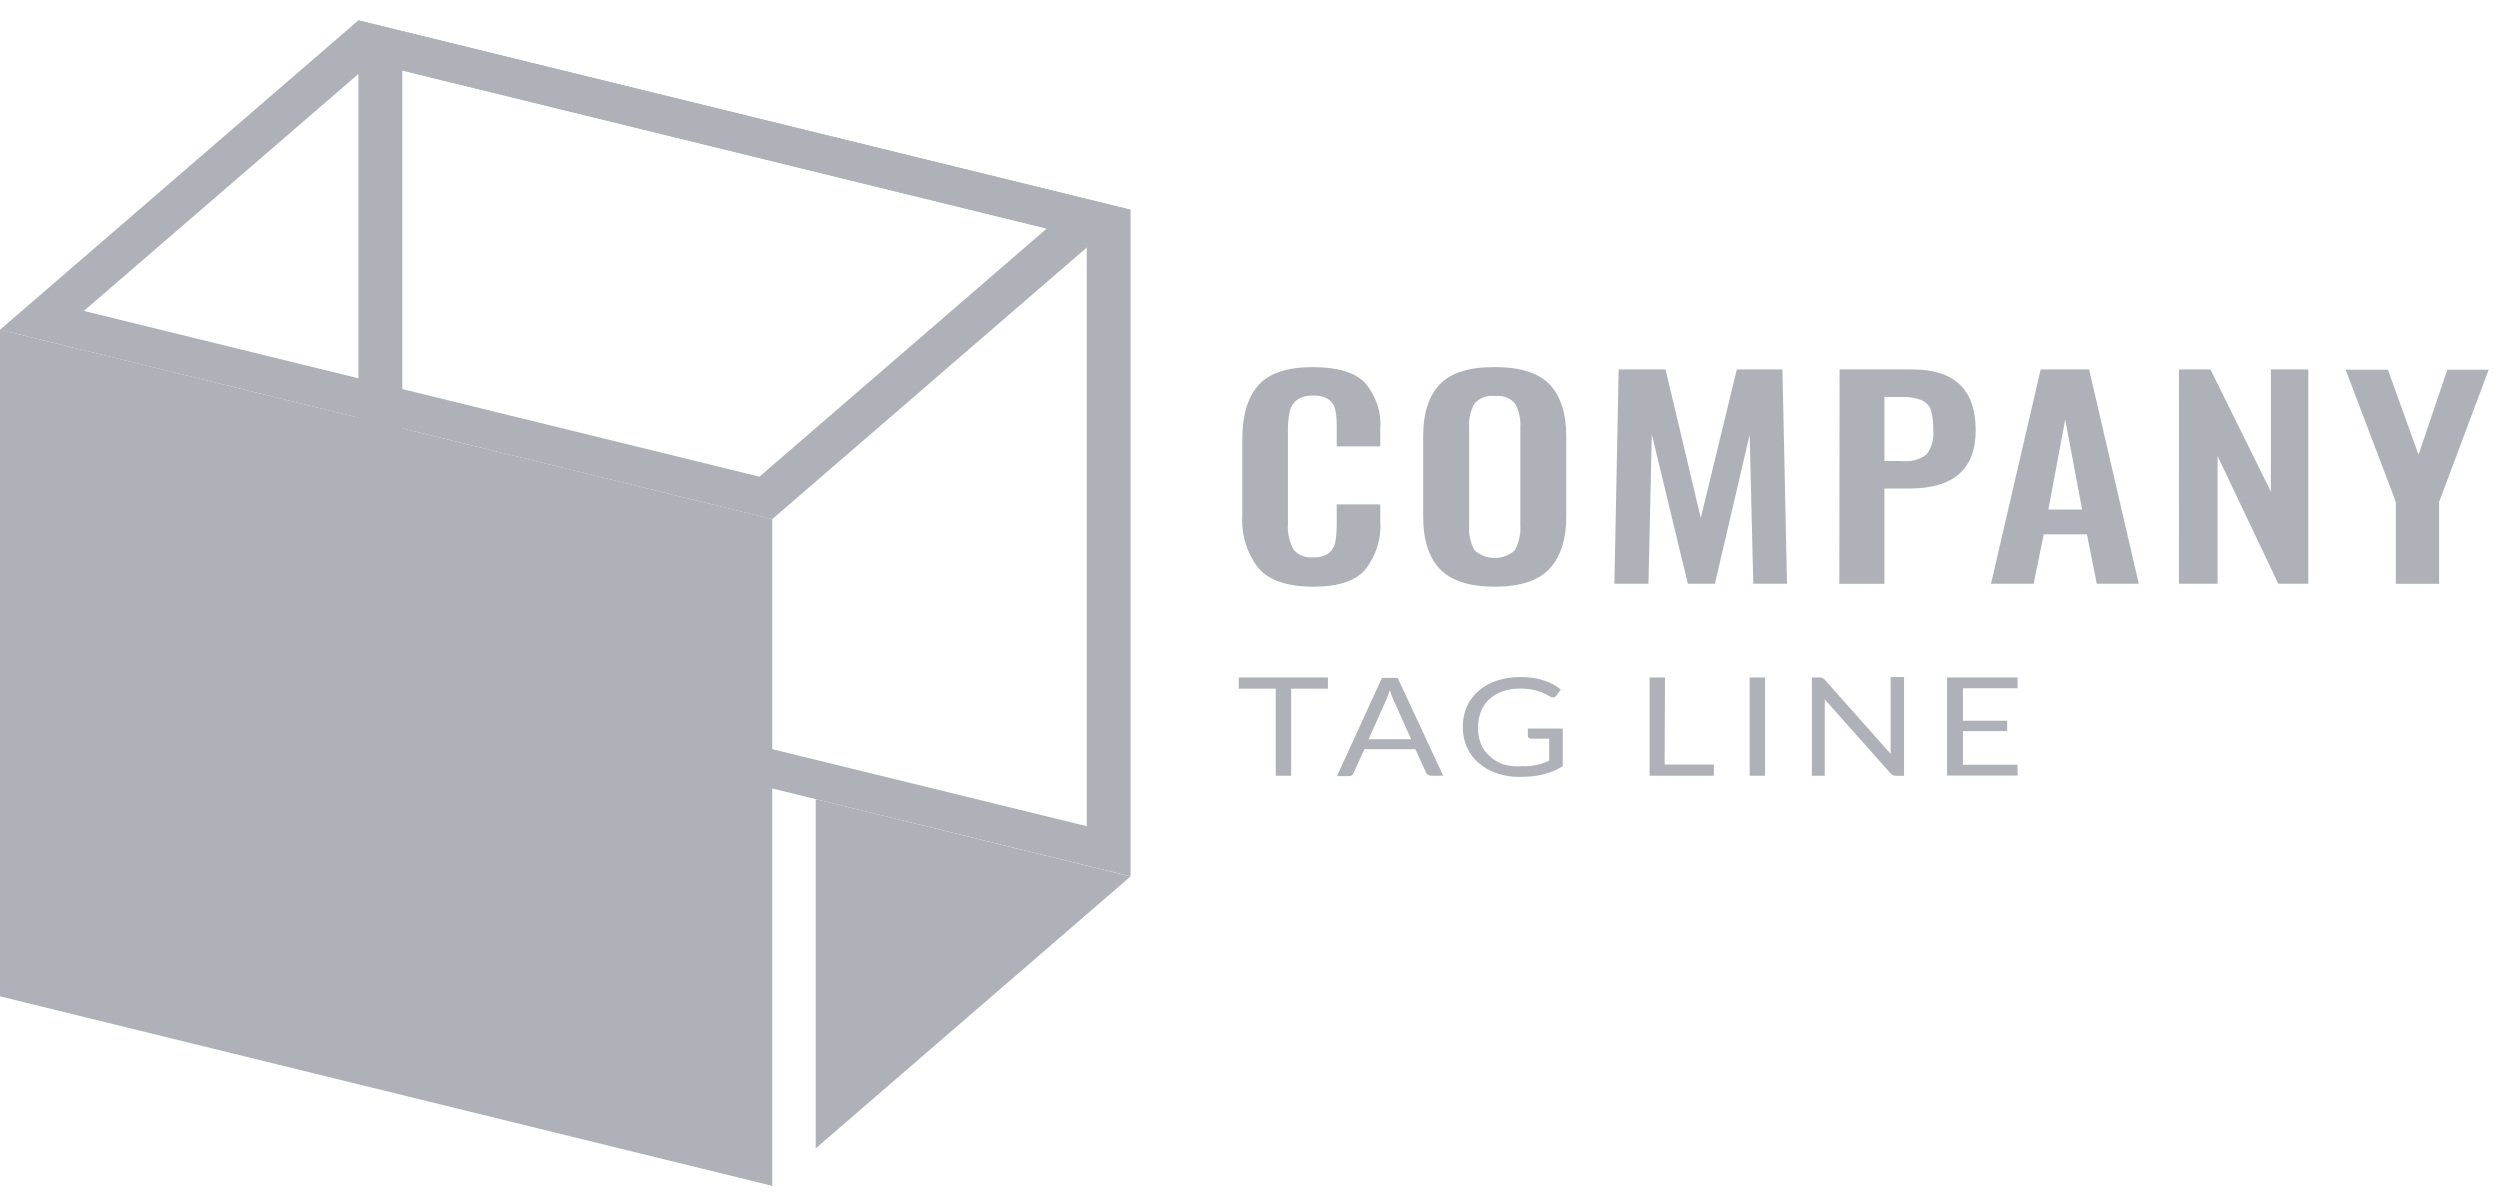
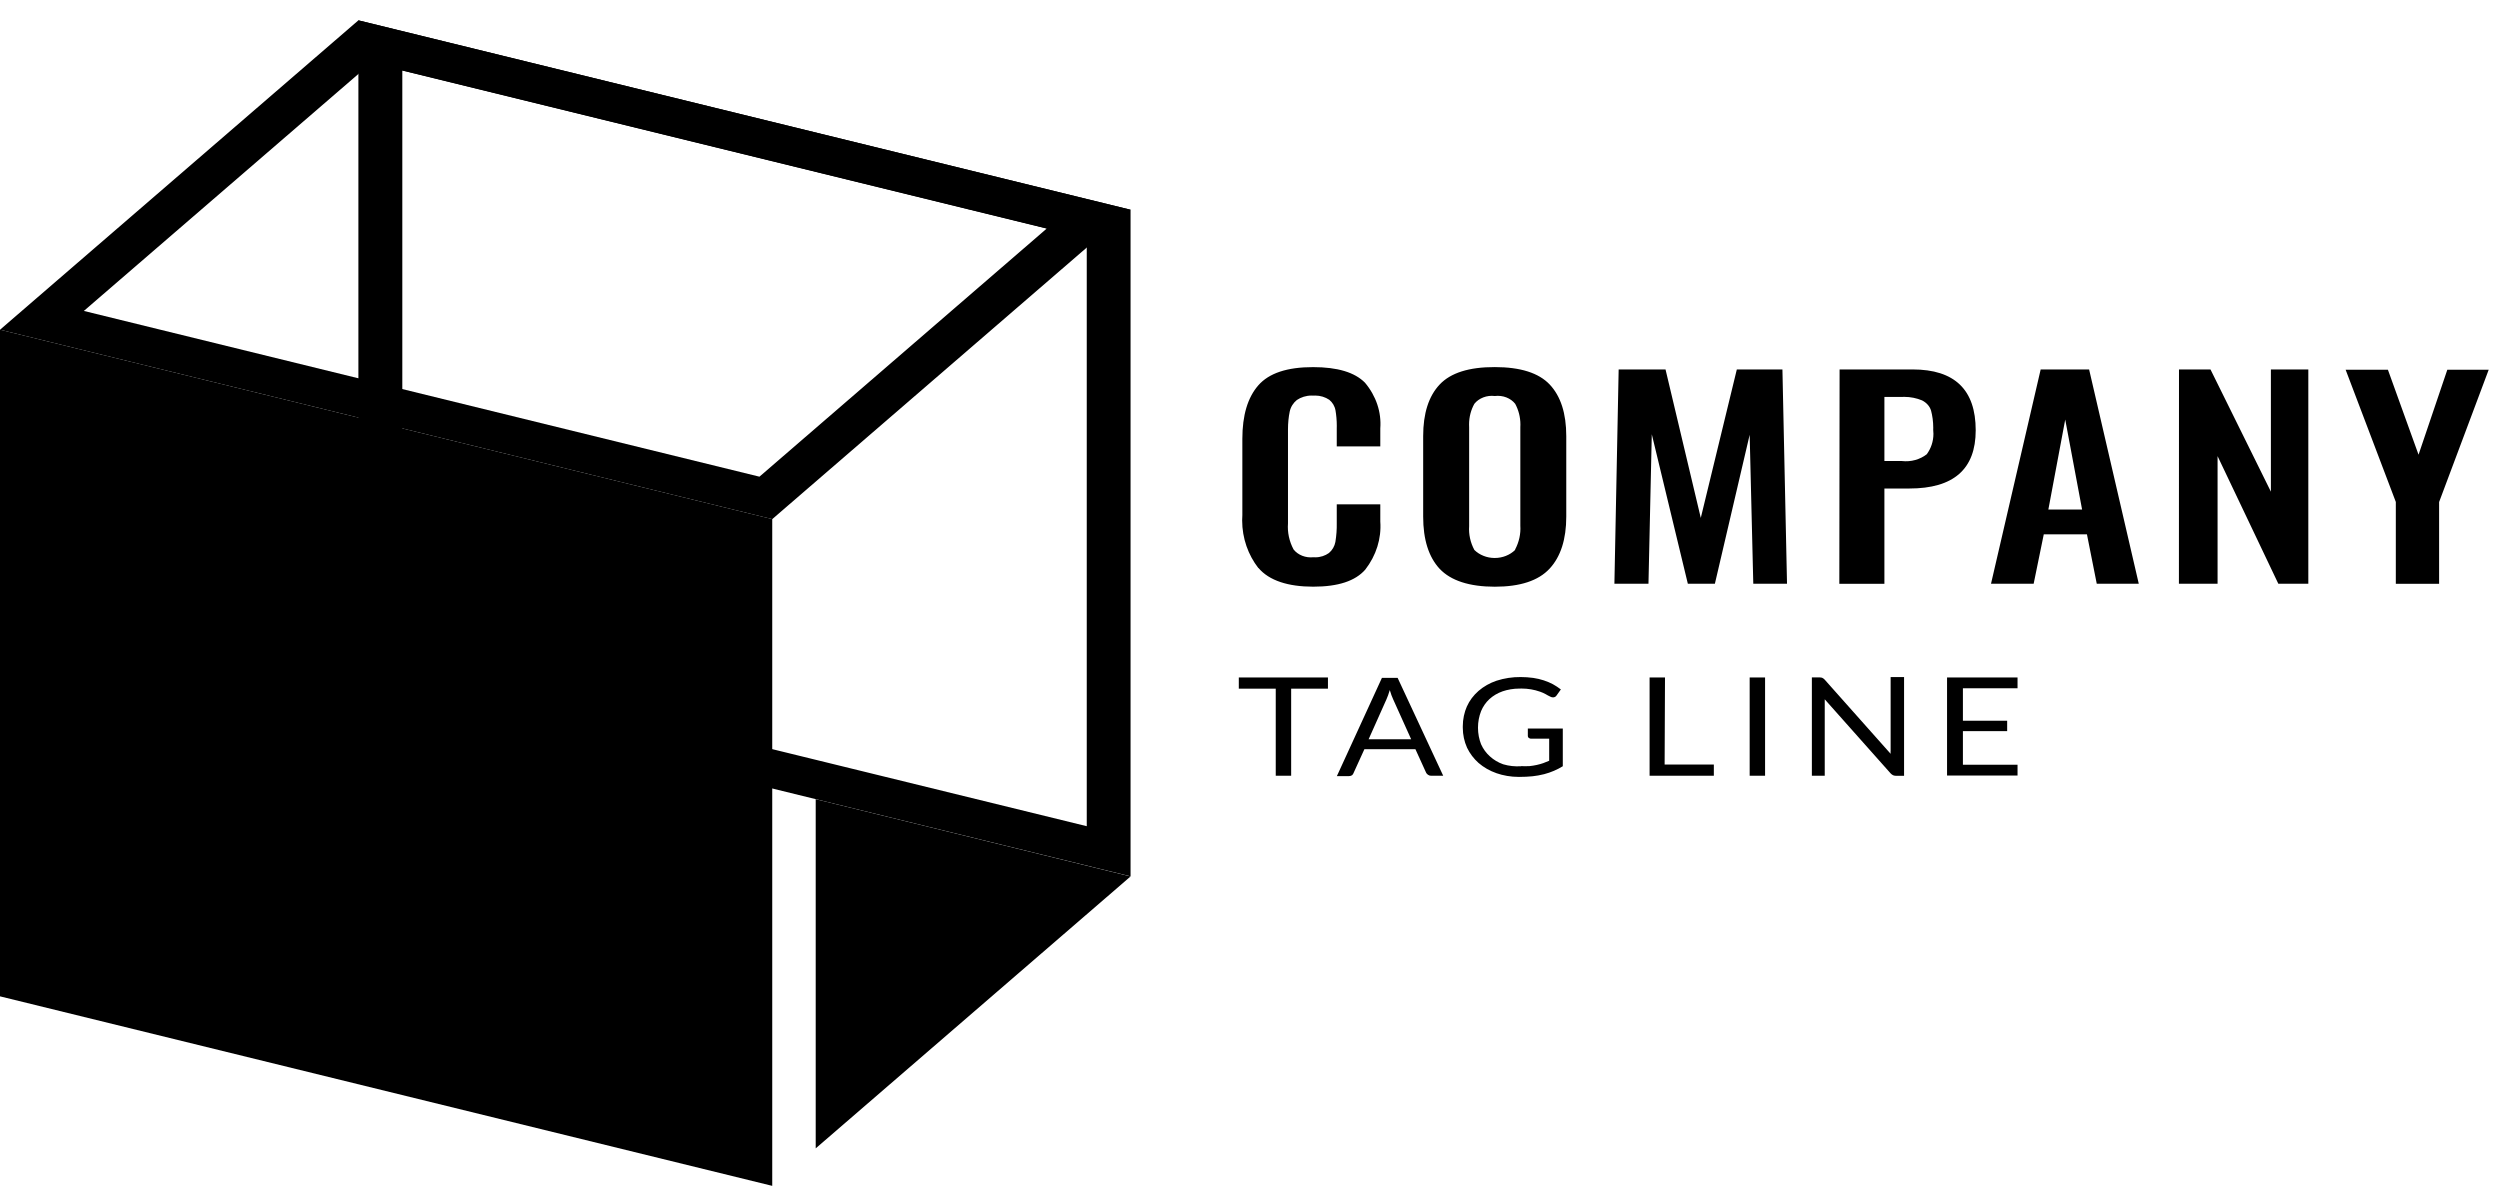
- <svg xmlns="http://www.w3.org/2000/svg" width="67" height="32" viewBox="0 0 67 32">
-   <path fill="#afb1b8" d="M33.724 15.224a2.095 2.095 0 0 1-.43-1.414v-2.05c0-.628.142-1.106.428-1.433s.775-.489 1.469-.488c.652 0 1.115.139 1.389.417.299.355.444.789.411 1.226v.482h-1.167v-.488a2.476 2.476 0 0 0-.034-.478.467.467 0 0 0-.167-.284.681.681 0 0 0-.423-.111.711.711 0 0 0-.444.117.544.544 0 0 0-.193.313 2.398 2.398 0 0 0-.046.507v2.488c-.018.24.033.48.15.699.058.074.139.132.233.169s.198.05.301.039a.632.632 0 0 0 .413-.113.505.505 0 0 0 .174-.302c.027-.165.039-.332.036-.498v-.505h1.167v.461c.033.456-.109.909-.403 1.289-.268.305-.725.457-1.396.457s-1.179-.163-1.466-.501zM38.583 15.245c-.295-.319-.442-.784-.442-1.4v-2.157c0-.609.147-1.07.442-1.383s.788-.469 1.478-.467c.686 0 1.177.156 1.471.467.295.313.444.774.444 1.383v2.157c0 .609-.15 1.076-.449 1.397s-.788.482-1.466.482c-.679 0-1.181-.163-1.478-.48zm2.022-.518c.106-.2.154-.419.14-.638v-2.641a1.17 1.17 0 0 0-.138-.626c-.059-.075-.142-.135-.238-.172s-.203-.05-.308-.037c-.105-.013-.212 0-.308.037s-.18.096-.24.172a1.15 1.15 0 0 0-.14.626v2.653c-.015.219.033.439.14.638.068.067.152.121.246.158a.82.82 0 0 0 .6 0 .732.732 0 0 0 .246-.158v-.012zM43.38 9.901h1.256l.945 3.979.966-3.979h1.222l.123 5.743h-.904l-.097-3.992-.932 3.992h-.725l-.966-4.006-.089 4.006h-.913l.114-5.743zM49.301 9.901h1.957c1.127 0 1.691.544 1.691 1.631 0 1.041-.593 1.561-1.78 1.56h-.667v2.553h-1.208l.007-5.743zm1.672 2.455c.119.013.24.004.355-.028s.22-.084.309-.154a.928.928 0 0 0 .174-.649 1.801 1.801 0 0 0-.058-.521c-.017-.057-.047-.111-.089-.158s-.093-.086-.153-.116a1.262 1.262 0 0 0-.539-.092h-.469v1.716h.469zM54.691 9.901h1.297l1.331 5.743h-1.126l-.263-1.324h-1.157l-.271 1.324h-1.143l1.331-5.743zm1.109 3.754-.452-2.411-.452 2.411h.903zM58.395 9.901h.846l1.619 3.276V9.901h1.003v5.743h-.804l-1.628-3.42v3.42h-1.036l.002-5.743zM64.209 13.455l-1.346-3.546h1.133l.821 2.277.771-2.277h1.109l-1.329 3.546v2.19h-1.16v-2.19zM35.589 18.156v.3h-.986v2.334h-.413v-2.334h-.99v-.3h2.389zM38.679 20.79h-.319a.139.139 0 0 1-.089-.025.133.133 0 0 1-.053-.06l-.285-.626h-1.367l-.285.626a.172.172 0 0 1-.044.071.152.152 0 0 1-.089.025h-.319l1.208-2.634h.42l1.222 2.624zm-2-.978h1.14l-.483-1.072a1.75 1.75 0 0 1-.089-.248c-.017.05-.031.098-.046.14l-.044.11-.478 1.07zM40.762 20.532c.076.003.151.003.227 0a1.72 1.72 0 0 0 .367-.079c.053-.019.106-.042.162-.065v-.592h-.483c-.012.001-.024-.001-.035-.005s-.021-.009-.03-.016a.062.062 0 0 1-.024-.048v-.202h.937v1.01a1.842 1.842 0 0 1-.51.215c-.099.025-.2.043-.302.054a3.775 3.775 0 0 1-.353.017 1.842 1.842 0 0 1-.609-.098 1.485 1.485 0 0 1-.483-.275 1.293 1.293 0 0 1-.312-.417 1.316 1.316 0 0 1-.111-.547 1.352 1.352 0 0 1 .109-.551c.069-.156.176-.298.312-.417.138-.119.302-.212.483-.273.207-.067.426-.1.647-.098.112 0 .225.008.336.023a1.65 1.65 0 0 1 .53.171c.074.041.144.087.21.138l-.116.163c-.009.015-.023.027-.039.036s-.036.014-.055.014a.16.16 0 0 1-.075-.021 1.582 1.582 0 0 1-.118-.063 1.02 1.02 0 0 0-.162-.071 1.508 1.508 0 0 0-.529-.081 1.407 1.407 0 0 0-.466.073 1.026 1.026 0 0 0-.355.209.918.918 0 0 0-.225.328 1.23 1.23 0 0 0 0 .878.938.938 0 0 0 .242.332c.099.09.219.162.353.209.154.046.316.063.478.052zM44.612 20.49h1.319v.3h-1.722v-2.634h.413l-.01 2.334zM47.304 20.79h-.413v-2.634h.413v2.634zM48.84 18.168a.189.189 0 0 1 .063.048l1.766 1.986a.737.737 0 0 1 0-.094v-1.962h.36v2.645h-.208a.19.19 0 0 1-.089-.015.23.23 0 0 1-.065-.05l-1.764-1.984v2.048h-.345v-2.634h.215c.023 0 .046.004.068.012zM54.07 18.156v.29h-1.464v.87h1.186v.279h-1.186v.899h1.464v.29h-1.889v-2.628h1.889zM10.782 1.888l18.343 4.497v15.757l-18.343-4.494V1.889zM9.605.545v17.867l20.694 5.074V5.621L9.605.545z" />
-   <path fill="#afb1b8" d="M20.696 31.781 0 26.702V8.836l20.696 5.076V31.78z" />
-   <path fill="#afb1b8" d="m9.948 1.686 18.104 4.44-7.699 6.649L2.247 8.333l7.702-6.647zM9.605.545 0 8.837l20.696 5.076 9.603-8.292L9.605.545zM21.861 30.776l8.438-7.287-8.438-2.071v9.358z" />
+ <svg xmlns="http://www.w3.org/2000/svg" version="1.1" width="67" height="32" viewBox="0 0 67 32">
+   <path d="M33.724 15.224c-0.271-0.35-0.434-0.794-0.434-1.277 0-0.048 0.002-0.096 0.005-0.143l-0 0.006v-2.050c0-0.628 0.142-1.106 0.428-1.433s0.775-0.489 1.469-0.488c0.652 0 1.115 0.139 1.389 0.417 0.299 0.355 0.444 0.789 0.411 1.226v0.482h-1.167v-0.488c0.001-0.019 0.001-0.042 0.001-0.064 0-0.146-0.013-0.289-0.037-0.429l0.002 0.015c-0.020-0.115-0.081-0.214-0.166-0.283l-0.001-0.001c-0.106-0.071-0.236-0.113-0.375-0.113-0.017 0-0.033 0.001-0.050 0.002l0.002-0c-0.015-0.001-0.033-0.002-0.051-0.002-0.147 0-0.283 0.044-0.396 0.12l0.003-0.002c-0.096 0.077-0.166 0.186-0.192 0.309l-0.001 0.004c-0.029 0.141-0.046 0.303-0.046 0.469 0 0.013 0 0.027 0 0.040l-0-0.002v2.488c-0.018 0.24 0.033 0.48 0.15 0.699 0.058 0.074 0.139 0.132 0.233 0.169s0.198 0.050 0.301 0.039c0.015 0.001 0.032 0.002 0.050 0.002 0.136 0 0.262-0.043 0.365-0.116l-0.002 0.001c0.090-0.075 0.152-0.18 0.174-0.299l0-0.003c0.027-0.165 0.039-0.332 0.036-0.498v-0.505h1.167v0.461c0.033 0.456-0.109 0.909-0.403 1.289-0.268 0.305-0.725 0.457-1.396 0.457s-1.179-0.163-1.466-0.501zM38.583 15.245c-0.295-0.319-0.442-0.784-0.442-1.4v-2.157c0-0.609 0.147-1.070 0.442-1.383s0.788-0.469 1.478-0.467c0.686 0 1.177 0.156 1.471 0.467 0.295 0.313 0.444 0.774 0.444 1.383v2.157c0 0.609-0.15 1.076-0.449 1.397s-0.788 0.482-1.466 0.482c-0.679 0-1.181-0.163-1.478-0.48zM40.605 14.727c0.106-0.2 0.154-0.419 0.14-0.638v-2.641c0.001-0.021 0.002-0.046 0.002-0.071 0-0.203-0.052-0.395-0.143-0.561l0.003 0.006c-0.059-0.075-0.142-0.135-0.238-0.172s-0.203-0.050-0.308-0.037c-0.105-0.013-0.212 0-0.308 0.037s-0.18 0.096-0.24 0.172c-0.090 0.16-0.142 0.351-0.142 0.554 0 0.025 0.001 0.050 0.002 0.075l-0-0.003v2.653c-0.015 0.219 0.033 0.439 0.14 0.638 0.068 0.067 0.152 0.121 0.246 0.158 0.089 0.036 0.192 0.057 0.3 0.057s0.211-0.021 0.306-0.059l-0.006 0.002c0.096-0.038 0.177-0.091 0.246-0.158l-0 0v-0.012zM43.38 9.901h1.256l0.945 3.979 0.966-3.979h1.222l0.123 5.743h-0.904l-0.097-3.992-0.932 3.992h-0.725l-0.966-4.006-0.089 4.006h-0.913l0.114-5.743zM49.301 9.901h1.957c1.127 0 1.691 0.544 1.691 1.631 0 1.041-0.593 1.561-1.78 1.56h-0.667v2.553h-1.208l0.007-5.743zM50.973 12.356c0.119 0.013 0.24 0.004 0.355-0.028s0.22-0.084 0.309-0.154c0.112-0.152 0.179-0.342 0.179-0.549 0-0.035-0.002-0.070-0.006-0.105l0 0.004c0.001-0.019 0.001-0.041 0.001-0.063 0-0.163-0.022-0.32-0.062-0.47l0.003 0.013c-0.017-0.057-0.047-0.111-0.089-0.158s-0.093-0.086-0.153-0.116c-0.141-0.059-0.305-0.094-0.477-0.094-0.022 0-0.044 0.001-0.065 0.002l0.003-0h-0.469v1.716h0.469zM54.691 9.901h1.297l1.331 5.743h-1.126l-0.263-1.324h-1.157l-0.271 1.324h-1.143l1.331-5.743zM55.8 13.655l-0.452-2.411-0.452 2.411h0.903zM58.395 9.901h0.846l1.619 3.276v-3.276h1.003v5.743h-0.804l-1.628-3.42v3.42h-1.036l0.002-5.743zM64.209 13.455l-1.346-3.546h1.133l0.821 2.277 0.771-2.277h1.109l-1.329 3.546v2.19h-1.16v-2.19zM35.589 18.156v0.3h-0.986v2.334h-0.413v-2.334h-0.99v-0.3h2.389zM38.679 20.79h-0.319c-0.003 0-0.006 0-0.009 0-0.030 0-0.058-0.009-0.080-0.026l0 0c-0.023-0.014-0.042-0.035-0.053-0.059l-0-0.001-0.285-0.626h-1.367l-0.285 0.626c-0.009 0.028-0.024 0.052-0.044 0.071l-0 0c-0.024 0.016-0.053 0.025-0.084 0.025-0.002 0-0.004-0-0.006-0h-0.319l1.208-2.634h0.42l1.222 2.624zM36.679 19.812h1.14l-0.483-1.072c-0.032-0.068-0.062-0.151-0.086-0.236l-0.003-0.012c-0.017 0.050-0.031 0.098-0.046 0.14l-0.044 0.11-0.478 1.070zM40.762 20.532c0.076 0.003 0.151 0.003 0.227 0 0.136-0.014 0.261-0.042 0.379-0.083l-0.012 0.004c0.053-0.019 0.106-0.042 0.162-0.065v-0.592h-0.483c-0.012 0.001-0.024-0.001-0.035-0.005s-0.021-0.009-0.030-0.016c-0.014-0.011-0.024-0.029-0.024-0.048v-0.202h0.937v1.010c-0.147 0.091-0.317 0.165-0.497 0.212l-0.013 0.003c-0.099 0.025-0.2 0.043-0.302 0.054-0.106 0.011-0.228 0.017-0.353 0.017h-0c-0.005 0-0.010 0-0.016 0-0.212 0-0.416-0.036-0.606-0.102l0.013 0.004c-0.186-0.065-0.347-0.158-0.485-0.277l0.002 0.002c-0.129-0.115-0.234-0.253-0.309-0.409l-0.003-0.008c-0.070-0.156-0.111-0.338-0.111-0.529 0-0.006 0-0.012 0-0.019v0.001c-0-0.006-0-0.012-0-0.019 0-0.192 0.040-0.375 0.113-0.541l-0.003 0.009c0.069-0.156 0.176-0.298 0.312-0.417 0.138-0.119 0.302-0.212 0.483-0.273 0.207-0.067 0.426-0.1 0.647-0.098 0.112 0 0.225 0.008 0.336 0.023 0.198 0.029 0.377 0.089 0.539 0.175l-0.009-0.004c0.074 0.041 0.144 0.087 0.21 0.138l-0.116 0.163c-0.009 0.015-0.023 0.027-0.039 0.036s-0.036 0.014-0.055 0.014c-0.028-0.001-0.053-0.008-0.076-0.021l0.001 0c-0.049-0.023-0.088-0.044-0.125-0.067l0.007 0.004c-0.046-0.026-0.099-0.050-0.155-0.069l-0.007-0.002c-0.146-0.052-0.314-0.082-0.489-0.082-0.014 0-0.028 0-0.042 0.001l0.002-0c-0.005-0-0.012-0-0.018-0-0.16 0-0.314 0.027-0.458 0.076l0.010-0.003c-0.137 0.048-0.256 0.119-0.356 0.21l0.001-0.001c-0.096 0.090-0.172 0.199-0.223 0.322l-0.002 0.006c-0.051 0.13-0.081 0.281-0.081 0.439s0.030 0.309 0.084 0.447l-0.003-0.008c0.058 0.131 0.14 0.242 0.241 0.331l0.001 0.001c0.099 0.090 0.219 0.162 0.353 0.209 0.154 0.046 0.316 0.063 0.478 0.052zM44.612 20.49h1.319v0.3h-1.722v-2.634h0.413l-0.010 2.334zM47.304 20.79h-0.413v-2.634h0.413v2.634zM48.84 18.168c0.025 0.012 0.046 0.028 0.063 0.048l0 0 1.766 1.986c-0.001-0.014-0.002-0.030-0.002-0.047s0.001-0.033 0.002-0.049l-0 0.002v-1.962h0.36v2.645h-0.208c-0.004 0-0.009 0-0.014 0-0.027 0-0.053-0.006-0.076-0.016l0.001 0c-0.025-0.013-0.047-0.030-0.065-0.050l-0-0-1.764-1.984v2.048h-0.345v-2.634h0.215c0.023 0 0.046 0.004 0.068 0.012zM54.070 18.156v0.29h-1.464v0.87h1.186v0.279h-1.186v0.899h1.464v0.29h-1.889v-2.628h1.889zM10.782 1.888l18.343 4.497v15.757l-18.343-4.494v-15.759zM9.605 0.545v17.867l20.694 5.074v-17.865l-20.694-5.076z" />
+   <path d="M20.696 31.781l-20.696-5.079v-17.866l20.696 5.076v17.868z" />
+   <path d="M9.948 1.686l18.104 4.44-7.699 6.649-18.106-4.442 7.702-6.647zM9.605 0.545l-9.605 8.292 20.696 5.076 9.603-8.292-20.694-5.076zM21.861 30.776l8.438-7.287-8.438-2.071v9.358z" />
</svg>
